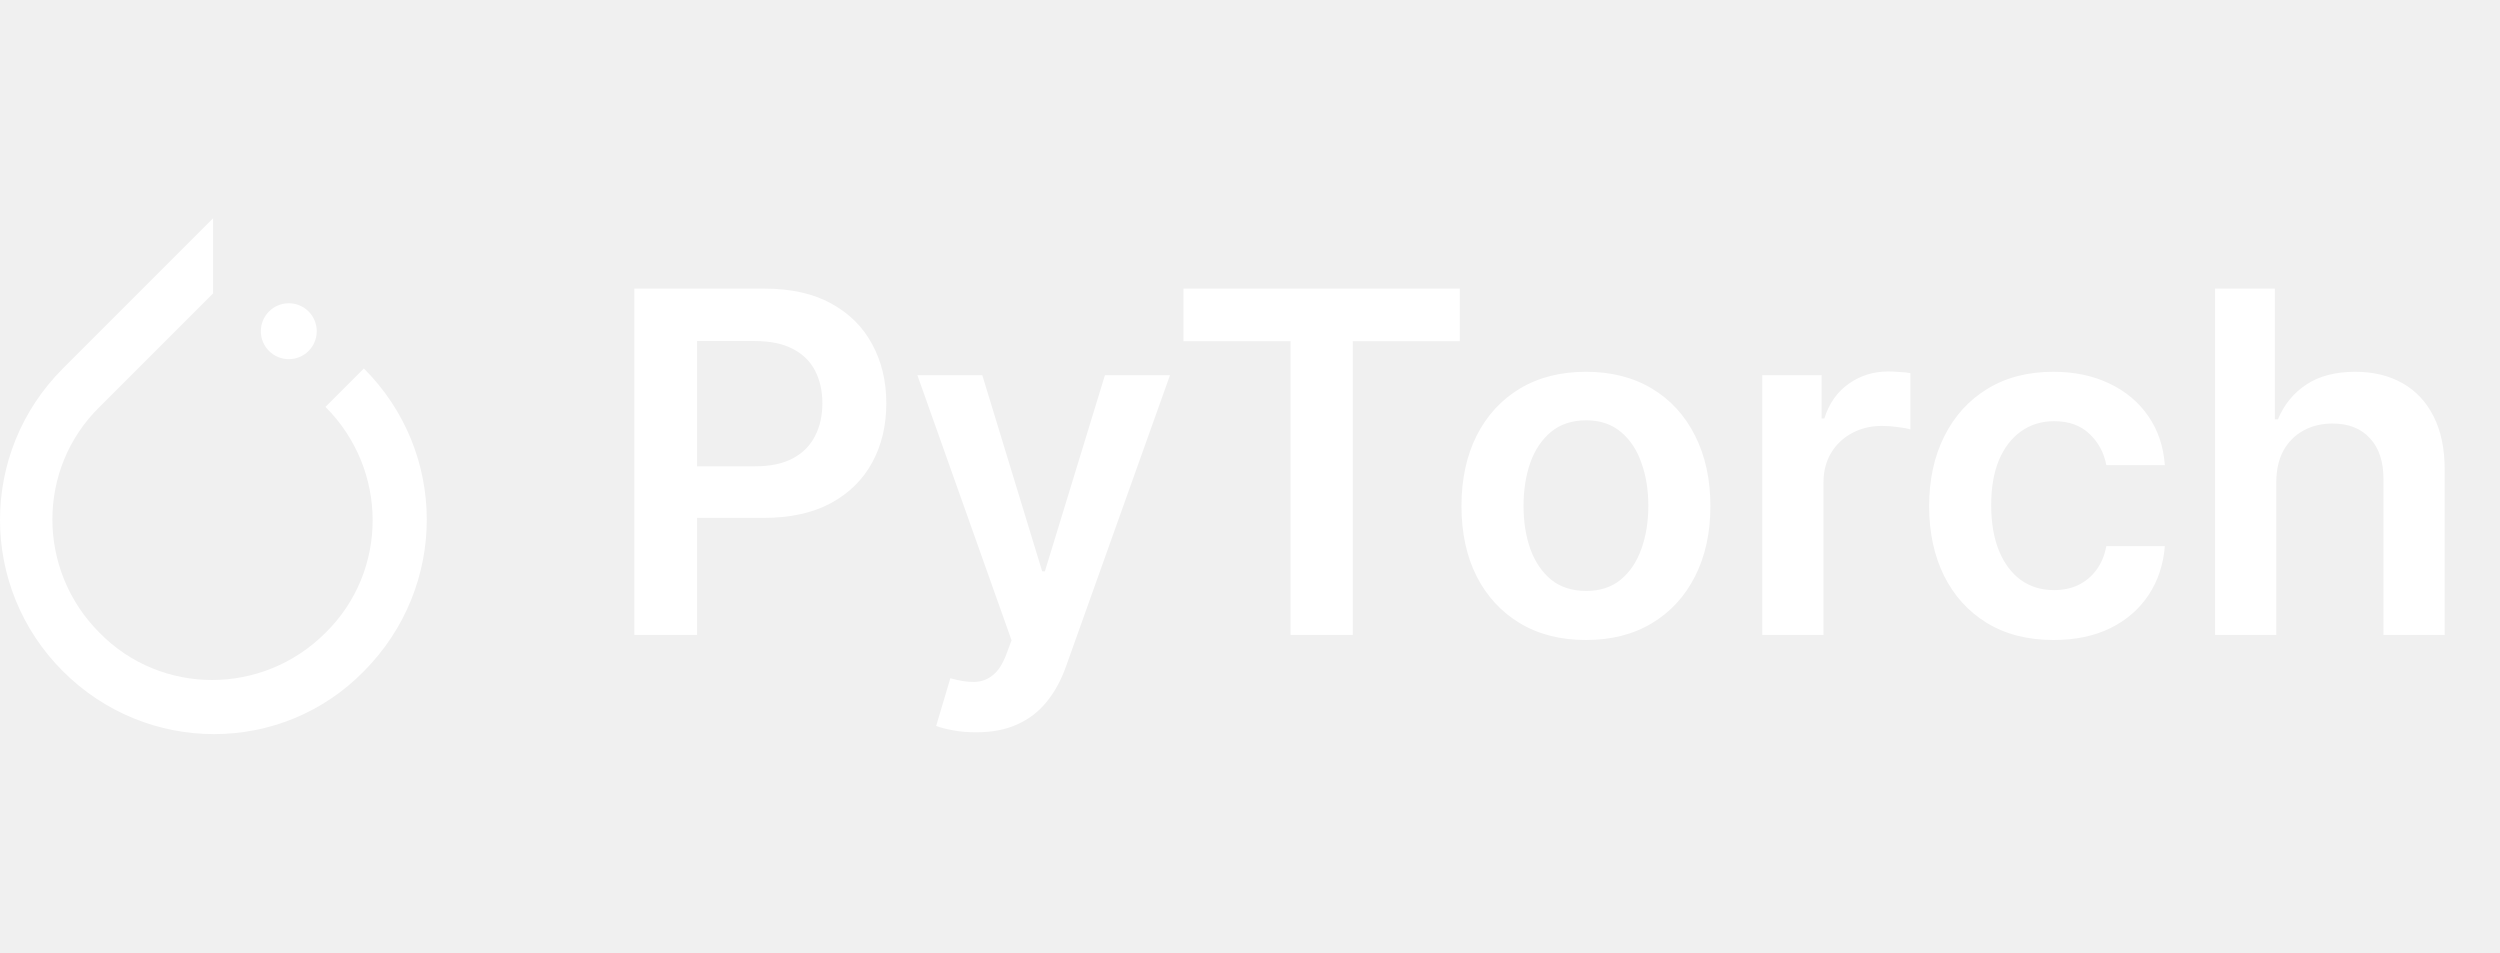
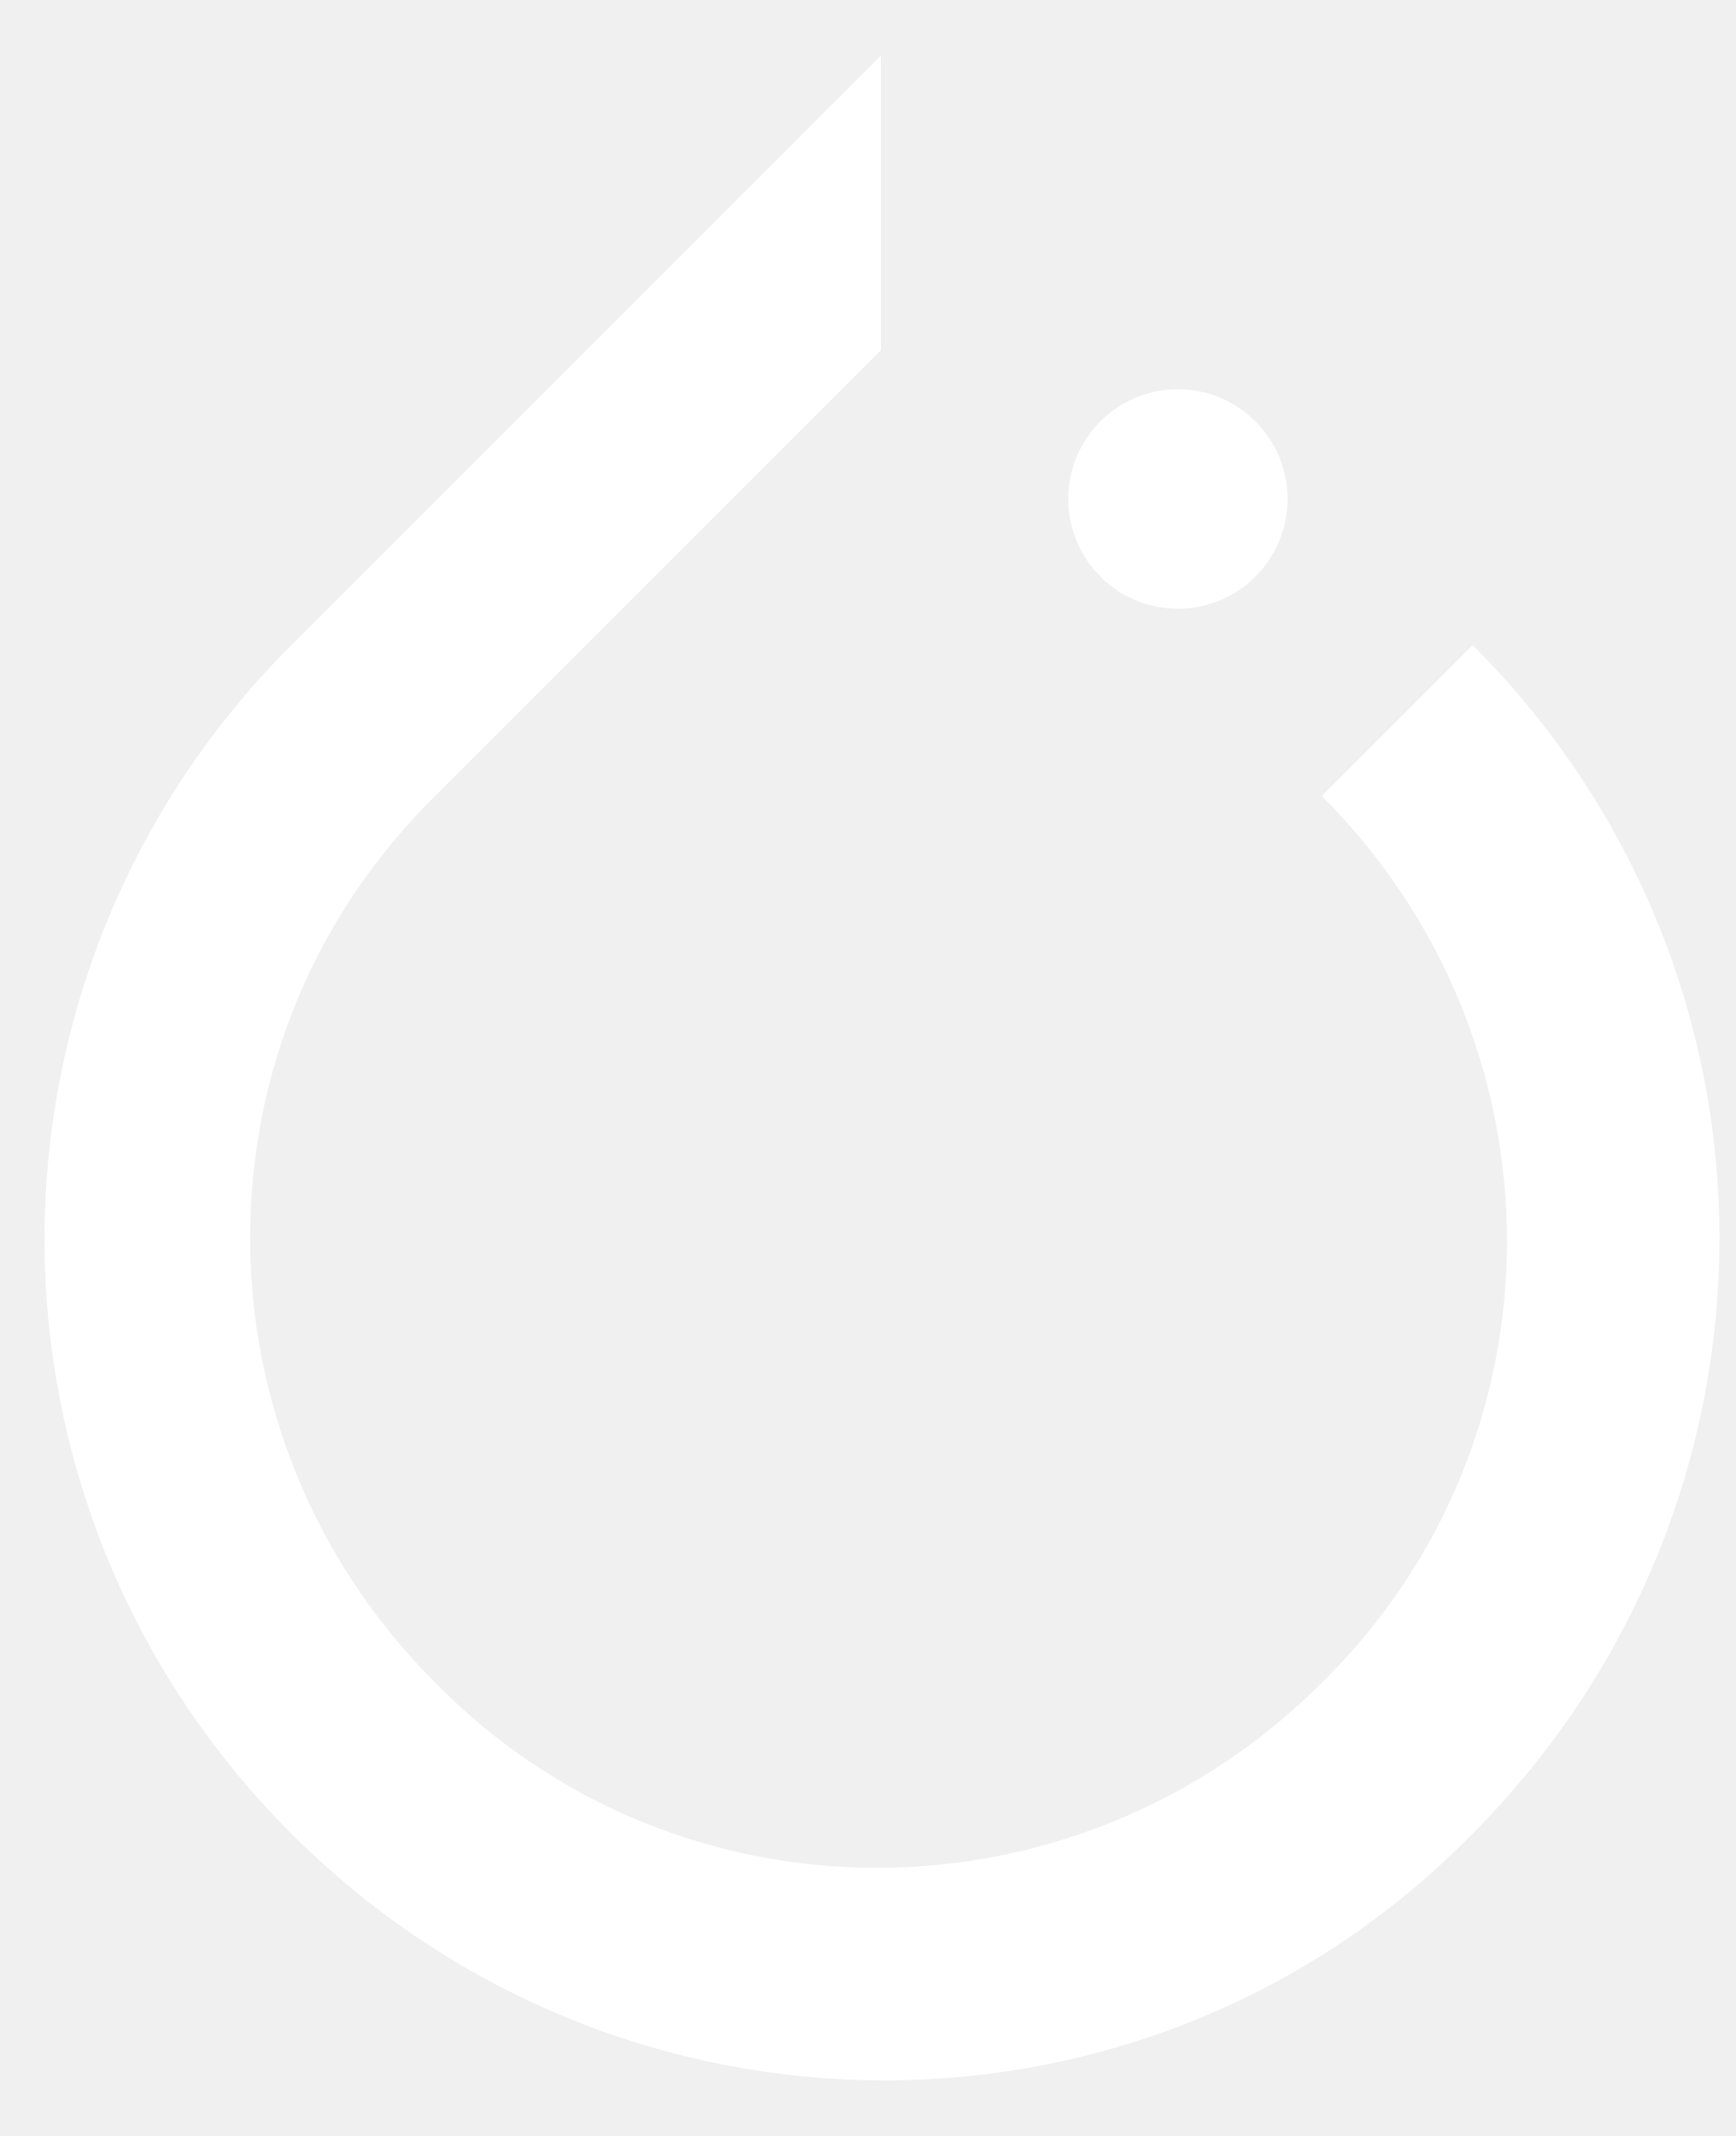
- <svg xmlns="http://www.w3.org/2000/svg" width="63" height="24" viewBox="8 0 63 24" fill="none">
-   <path d="M17.17 9.286L16.202 10.254C17.787 11.839 17.787 14.392 16.202 15.947C14.617 17.532 12.064 17.532 10.509 15.947C8.924 14.362 8.924 11.809 10.509 10.254L13.018 7.745L13.37 7.393V5.5L9.585 9.286C7.472 11.398 7.472 14.803 9.585 16.915C11.697 19.028 15.102 19.028 17.17 16.915C19.283 14.788 19.283 11.398 17.17 9.286Z" fill="white" />
-   <path d="M15.982 8.347C15.982 8.735 15.667 9.051 15.278 9.051C14.889 9.051 14.573 8.735 14.573 8.347C14.573 7.958 14.889 7.642 15.278 7.642C15.667 7.642 15.982 7.958 15.982 8.347Z" fill="white" />
-   <path d="M23.985 16V7.273H27.258C27.928 7.273 28.491 7.398 28.945 7.648C29.403 7.898 29.748 8.241 29.981 8.679C30.217 9.114 30.335 9.608 30.335 10.162C30.335 10.722 30.217 11.219 29.981 11.653C29.745 12.088 29.397 12.43 28.937 12.68C28.477 12.928 27.91 13.051 27.237 13.051H25.068V11.751H27.024C27.416 11.751 27.737 11.683 27.987 11.547C28.237 11.411 28.421 11.223 28.541 10.984C28.663 10.746 28.724 10.472 28.724 10.162C28.724 9.852 28.663 9.58 28.541 9.344C28.421 9.108 28.235 8.925 27.982 8.794C27.732 8.661 27.41 8.594 27.015 8.594H25.566V16H23.985ZM32.596 18.454C32.386 18.454 32.192 18.438 32.013 18.403C31.837 18.372 31.696 18.335 31.591 18.293L31.949 17.091C32.173 17.156 32.373 17.188 32.55 17.185C32.726 17.182 32.881 17.126 33.014 17.018C33.151 16.913 33.266 16.737 33.359 16.49L33.491 16.136L31.118 9.455H32.754L34.263 14.398H34.331L35.844 9.455H37.484L34.864 16.793C34.741 17.139 34.58 17.436 34.378 17.683C34.176 17.933 33.929 18.124 33.636 18.254C33.346 18.388 33 18.454 32.596 18.454ZM37.824 8.598V7.273H44.787V8.598H42.09V16H40.522V8.598H37.824ZM47.965 16.128C47.326 16.128 46.772 15.987 46.303 15.706C45.835 15.425 45.471 15.031 45.212 14.526C44.957 14.02 44.829 13.429 44.829 12.753C44.829 12.077 44.957 11.484 45.212 10.976C45.471 10.467 45.835 10.072 46.303 9.791C46.772 9.51 47.326 9.369 47.965 9.369C48.605 9.369 49.158 9.51 49.627 9.791C50.096 10.072 50.458 10.467 50.714 10.976C50.972 11.484 51.102 12.077 51.102 12.753C51.102 13.429 50.972 14.02 50.714 14.526C50.458 15.031 50.096 15.425 49.627 15.706C49.158 15.987 48.605 16.128 47.965 16.128ZM47.974 14.892C48.32 14.892 48.61 14.797 48.843 14.607C49.076 14.413 49.249 14.155 49.363 13.831C49.48 13.507 49.538 13.146 49.538 12.749C49.538 12.348 49.48 11.986 49.363 11.662C49.249 11.335 49.076 11.075 48.843 10.882C48.61 10.689 48.32 10.592 47.974 10.592C47.619 10.592 47.323 10.689 47.087 10.882C46.855 11.075 46.68 11.335 46.563 11.662C46.45 11.986 46.393 12.348 46.393 12.749C46.393 13.146 46.45 13.507 46.563 13.831C46.68 14.155 46.855 14.413 47.087 14.607C47.323 14.797 47.619 14.892 47.974 14.892ZM52.409 16V9.455H53.905V10.546H53.973C54.092 10.168 54.297 9.876 54.587 9.672C54.879 9.464 55.213 9.361 55.588 9.361C55.673 9.361 55.768 9.365 55.873 9.374C55.981 9.379 56.071 9.389 56.142 9.403V10.822C56.077 10.8 55.973 10.78 55.831 10.763C55.692 10.743 55.557 10.733 55.426 10.733C55.145 10.733 54.892 10.794 54.667 10.916C54.446 11.036 54.271 11.202 54.143 11.415C54.016 11.628 53.952 11.874 53.952 12.152V16H52.409ZM59.75 16.128C59.097 16.128 58.536 15.984 58.067 15.697C57.601 15.411 57.242 15.014 56.989 14.508C56.739 14 56.614 13.415 56.614 12.753C56.614 12.088 56.742 11.501 56.997 10.993C57.253 10.482 57.614 10.084 58.08 9.8C58.549 9.513 59.103 9.369 59.742 9.369C60.273 9.369 60.743 9.467 61.152 9.663C61.564 9.857 61.892 10.131 62.137 10.486C62.381 10.838 62.52 11.25 62.554 11.722H61.08C61.02 11.406 60.878 11.143 60.654 10.933C60.432 10.72 60.135 10.614 59.763 10.614C59.448 10.614 59.171 10.699 58.932 10.869C58.694 11.037 58.507 11.278 58.374 11.594C58.243 11.909 58.178 12.287 58.178 12.727C58.178 13.173 58.243 13.557 58.374 13.878C58.505 14.196 58.688 14.442 58.924 14.615C59.162 14.786 59.442 14.871 59.763 14.871C59.99 14.871 60.194 14.828 60.372 14.743C60.554 14.655 60.706 14.528 60.828 14.364C60.951 14.199 61.034 13.999 61.08 13.763H62.554C62.517 14.226 62.381 14.636 62.145 14.994C61.909 15.349 61.588 15.628 61.182 15.829C60.776 16.028 60.299 16.128 59.75 16.128ZM65.362 12.165V16H63.819V7.273H65.327V10.567H65.404C65.558 10.197 65.795 9.906 66.116 9.693C66.44 9.477 66.852 9.369 67.352 9.369C67.806 9.369 68.202 9.464 68.54 9.655C68.879 9.845 69.14 10.124 69.325 10.49C69.512 10.857 69.606 11.304 69.606 11.832V16H68.063V12.071C68.063 11.631 67.95 11.288 67.722 11.044C67.498 10.797 67.183 10.673 66.776 10.673C66.504 10.673 66.259 10.733 66.043 10.852C65.83 10.969 65.663 11.138 65.54 11.359C65.421 11.581 65.362 11.849 65.362 12.165Z" fill="white" />
+ <svg xmlns="http://www.w3.org/2000/svg" viewBox="0 0 13 16" version="1.1">
+   <g stroke="none" stroke-width="1" fill="none" fill-rule="evenodd">
+     <g id="pytorch" transform="translate(0.33333, 0.416667)" fill="#FFFFFF" fill-rule="nonzero">
+       <path d="M10.699,4.416 L9.569,5.546 C11.418,7.395 11.418,10.374 9.569,12.188 C7.72,14.037 4.742,14.037 2.927,12.188 C1.078,10.339 1.078,7.361 2.927,5.546 L5.854,2.619 L6.265,2.208 L6.265,0 L1.849,4.416 C-0.616,6.881 -0.616,10.853 1.849,13.318 C4.314,15.783 8.285,15.783 10.699,13.318 C13.164,10.836 13.164,6.881 10.699,4.416 Z" id="Path" />
+       <path d="M9.312,3.321 C9.312,3.775 8.944,4.143 8.491,4.143 C8.037,4.143 7.669,3.775 7.669,3.321 C7.669,2.867 8.037,2.499 8.491,2.499 C8.944,2.499 9.312,2.867 9.312,3.321 Z" id="Path" />
+     </g>
+   </g>
</svg>
